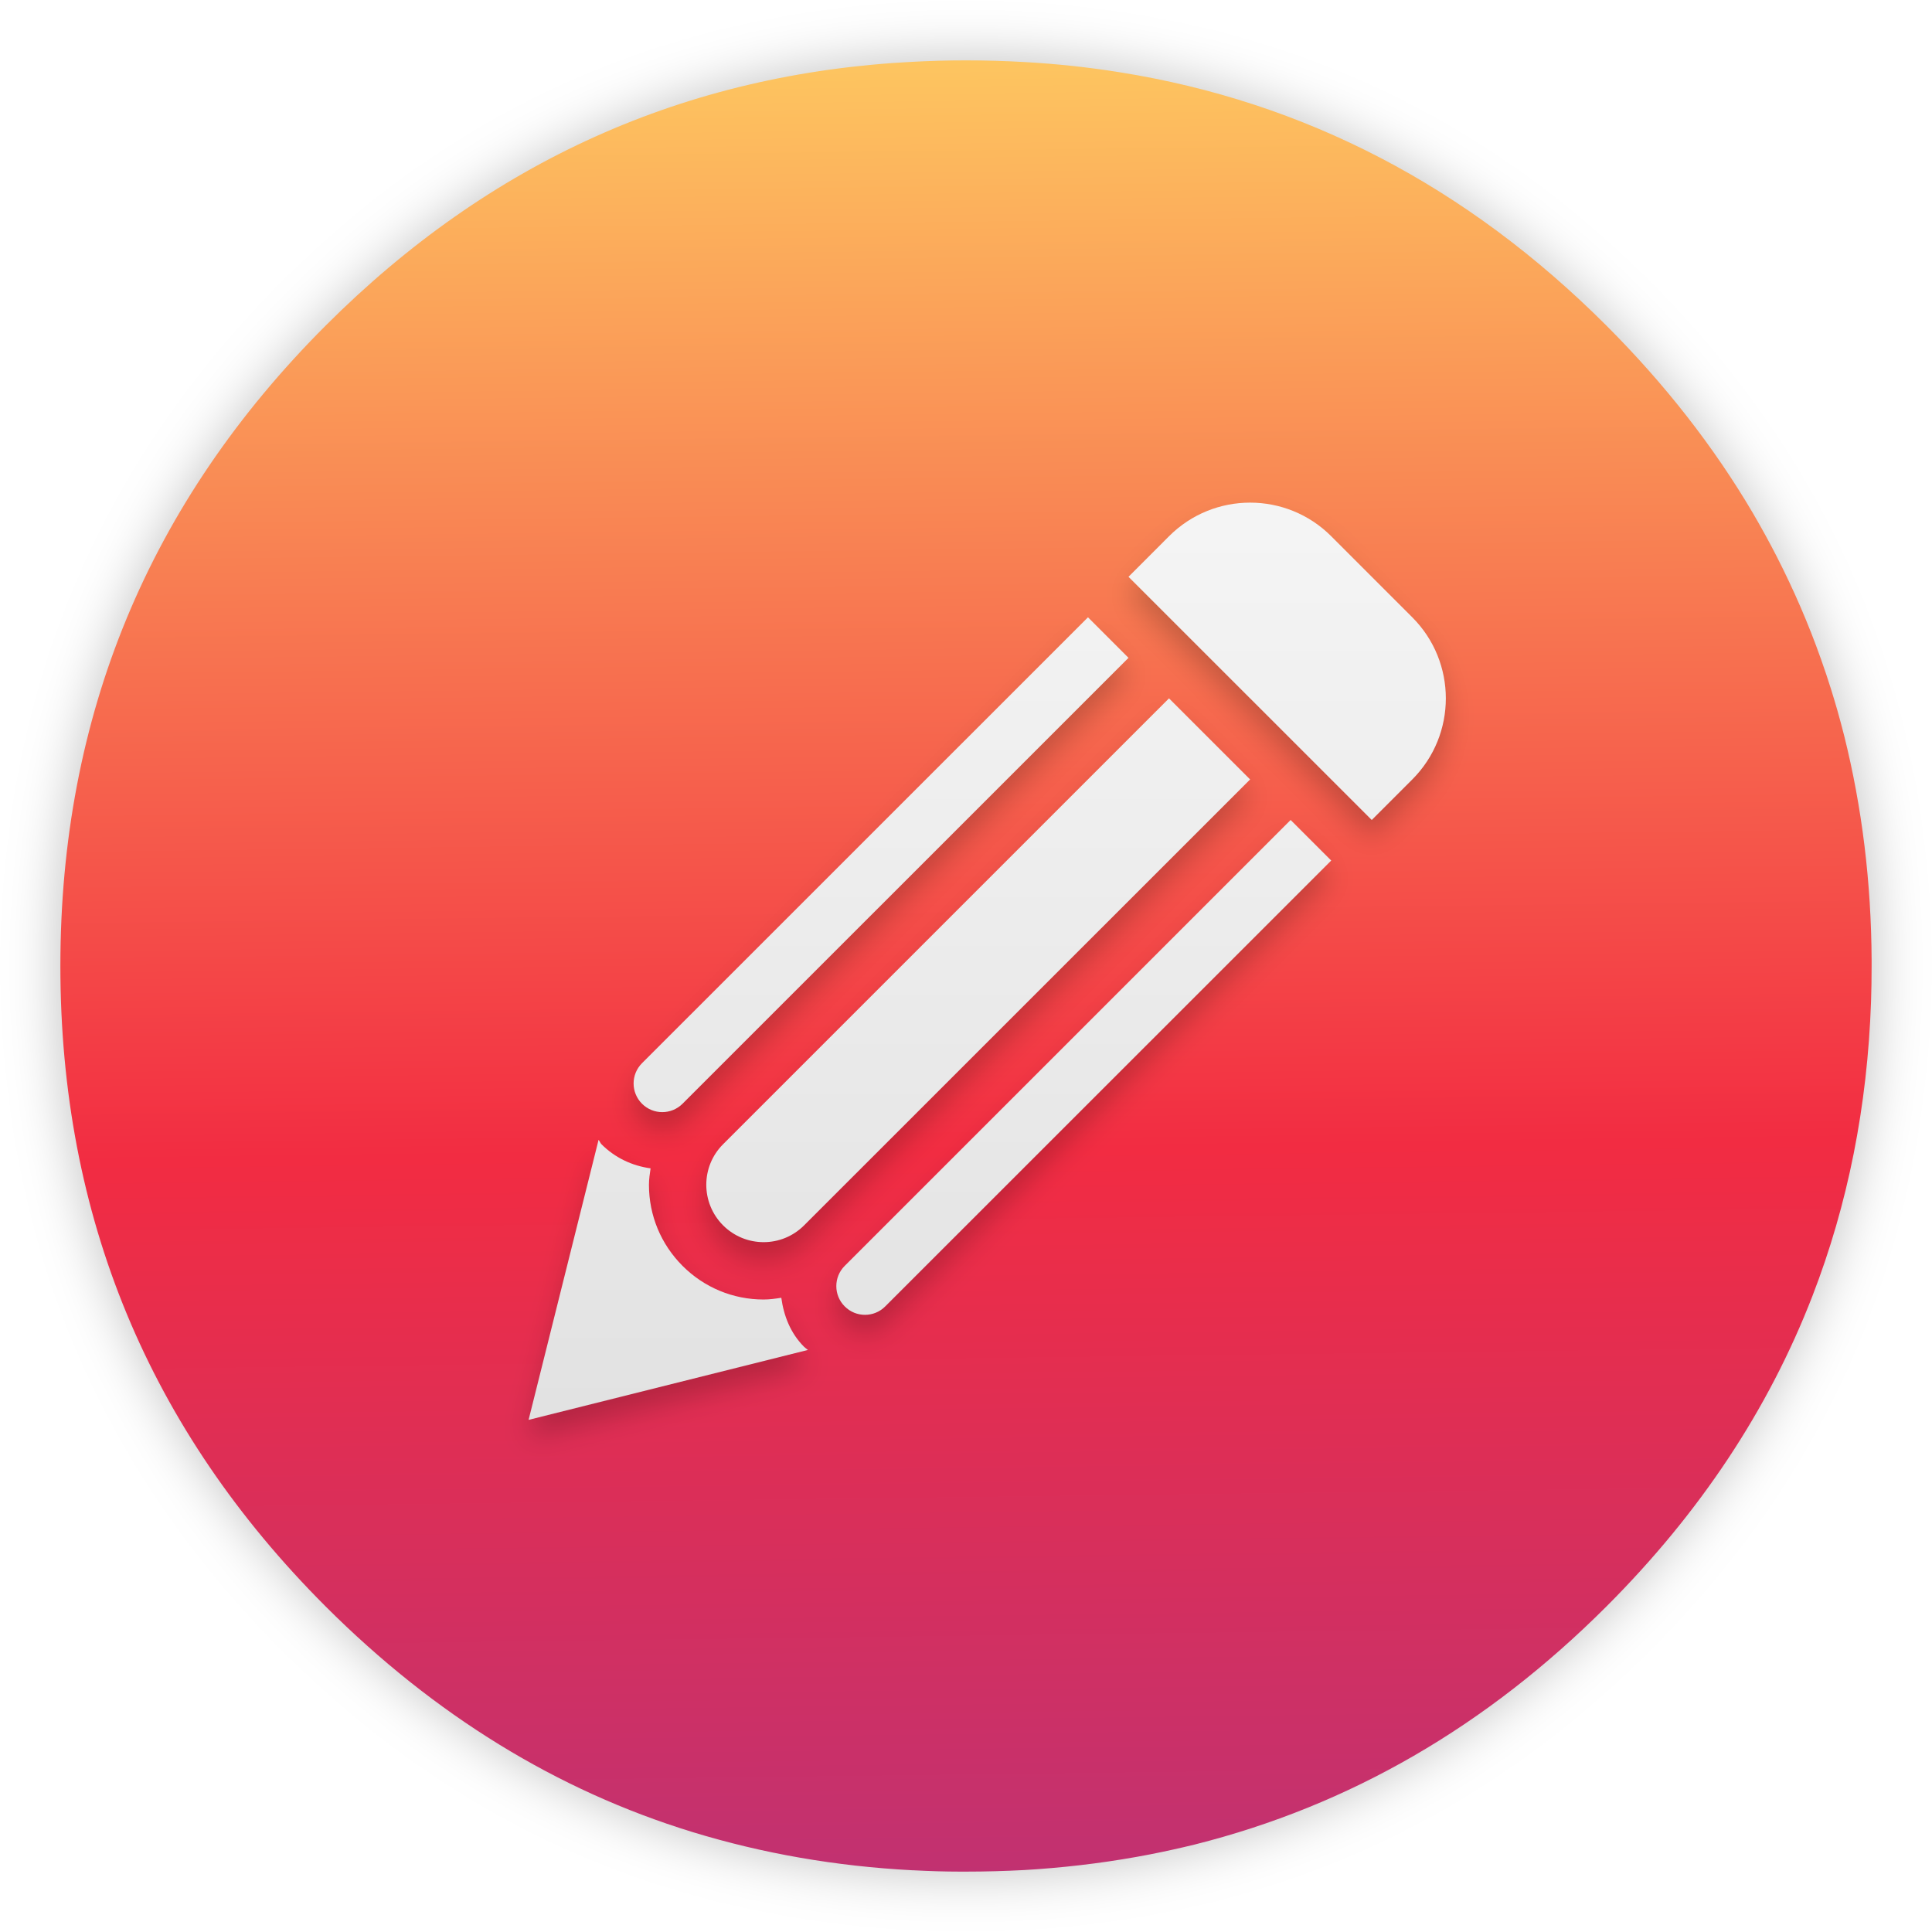
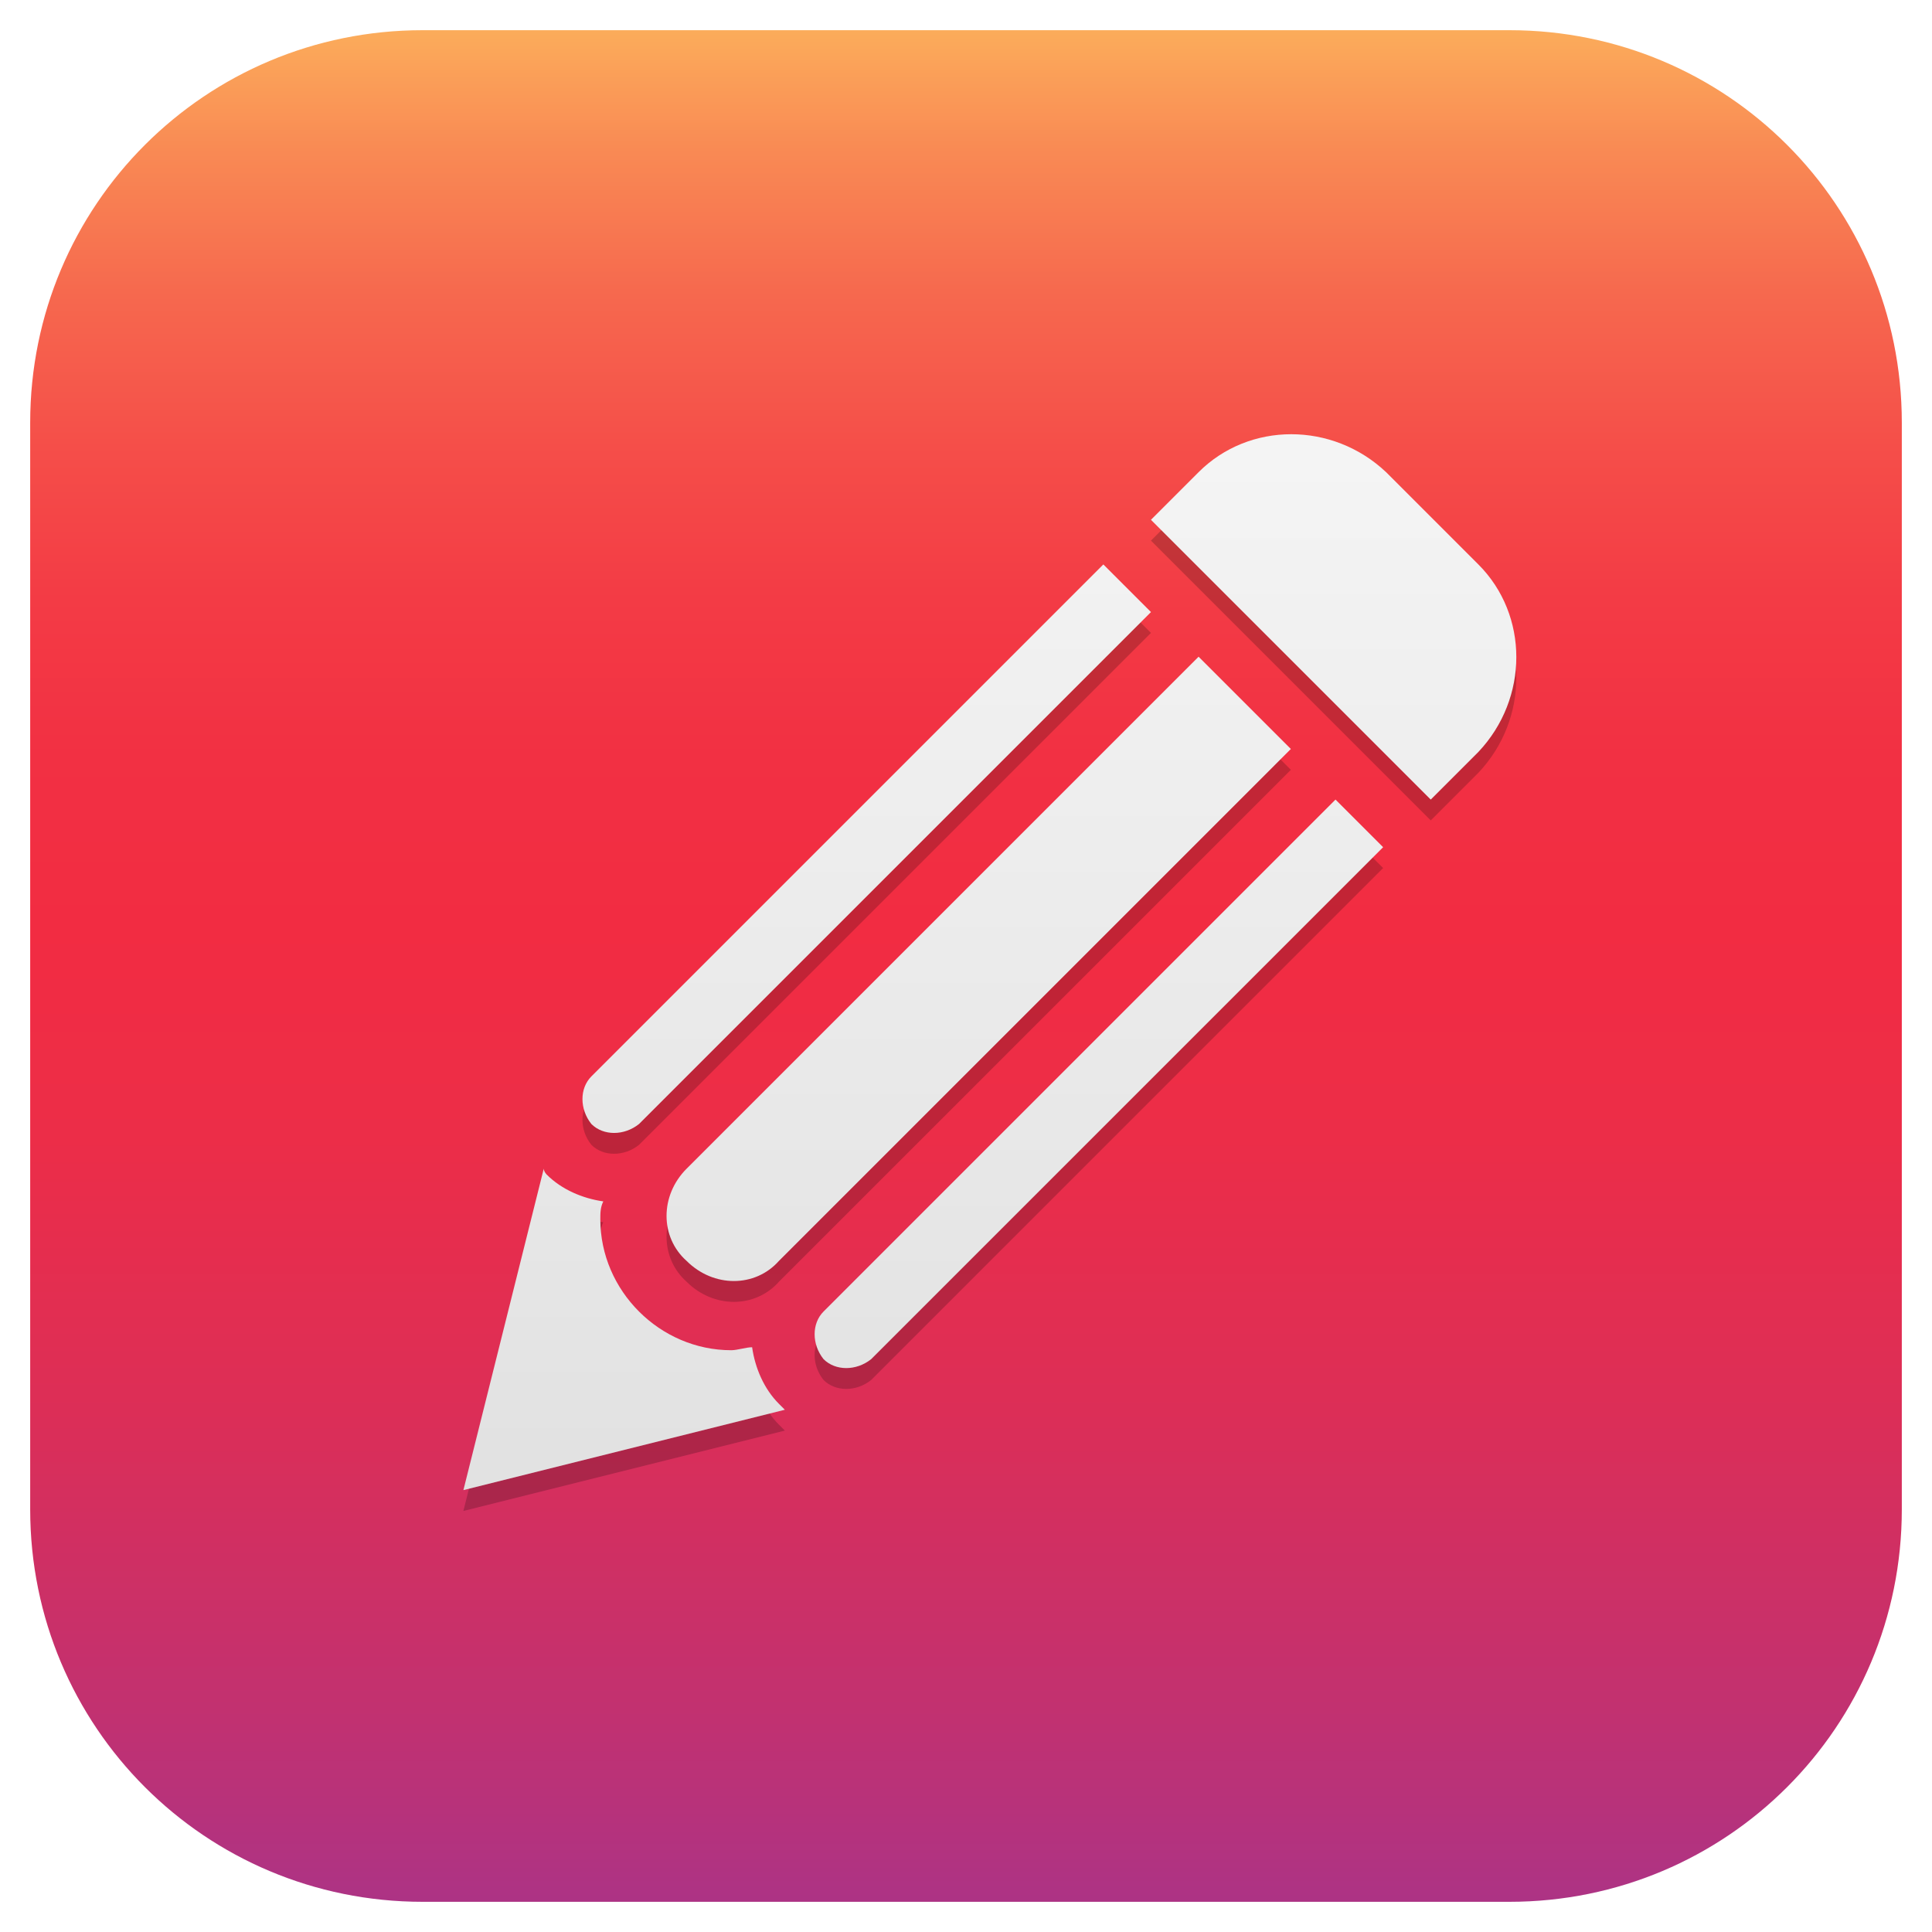
- <svg xmlns="http://www.w3.org/2000/svg" id="SimpleNote" width="64" height="64" enable-background="new 0 0 1024 1024" image-rendering="optimizeSpeed" version="1.1" viewBox="0 0 64 64">
-   <defs>
-     <linearGradient id="a" x1="218.77" x2="218.77" y1="-271.72" y2="766.82" gradientTransform="translate(21.417 -7.0039)" gradientUnits="userSpaceOnUse">
-       <stop stop-color="#fff" offset="0" />
-       <stop stop-color="#d7d7d7" offset="1" />
+ <svg xmlns="http://www.w3.org/2000/svg" version="1.1" x="0px" y="0px" viewBox="0 0 64 64" style="enable-background:new 0 0 64 64;" xml:space="preserve">
+   <style type="text/css">
+ 	.st0{fill:url(#SVGID_1_);}
+ 	.st1{display:none;}
+ 	.st2{display:inline;}
+ 	.st3{opacity:0.5;}
+ 	.st4{opacity:0.2;enable-background:new    ;}
+ 	.st5{fill:url(#SVGID_2_);}
+ </style>
+   <g id="Background">
+     <linearGradient id="SVGID_1_" gradientUnits="userSpaceOnUse" x1="32" y1="-5.194" x2="32" y2="82.972">
+       <stop offset="1.756226e-02" style="stop-color:#FFDA64" />
+       <stop offset="6.073178e-02" style="stop-color:#FCB35C" />
+       <stop offset="0.115" style="stop-color:#F98A54" />
+       <stop offset="0.17" style="stop-color:#F6684E" />
+       <stop offset="0.227" style="stop-color:#F54E49" />
+       <stop offset="0.284" style="stop-color:#F33B45" />
+       <stop offset="0.343" style="stop-color:#F23043" />
+       <stop offset="0.407" style="stop-color:#F22C42" />
+       <stop offset="0.486" style="stop-color:#EC2D48" />
+       <stop offset="0.589" style="stop-color:#DC2E57" />
+       <stop offset="0.705" style="stop-color:#C13171" />
+       <stop offset="0.83" style="stop-color:#9C3595" />
+       <stop offset="0.932" style="stop-color:#7839B7" />
    </linearGradient>
-     <filter id="d" x="-.036" y="-.036" width="1.072" height="1.072" color-interpolation-filters="sRGB">
-       <feGaussianBlur stdDeviation="7.278" />
-     </filter>
-     <linearGradient id="b" x1="519.68" x2="539.74" y1="-37.302" y2="1547.7" gradientTransform="matrix(1.0007 0 0 1.0007 -.028835 -.81993)" gradientUnits="userSpaceOnUse">
-       <stop stop-color="#ffda64" offset="0" />
-       <stop stop-color="#f22c42" offset=".407" />
-       <stop stop-color="#7839b7" offset="1" />
-     </linearGradient>
-     <filter id="c" x="-.036" y="-.036" width="1.072" height="1.072" color-interpolation-filters="sRGB">
-       <feGaussianBlur stdDeviation="14.17" />
-     </filter>
-   </defs>
-   <g transform="matrix(.063762 0 0 .063762 -.67125 -.621)" stroke-width="15.683">
-     <g id="shadow" transform="matrix(.99609 0 0 .99609 2 2)" />
-     <g id="bg" transform="matrix(.99609 0 0 .99609 2 2)">
-       <path d="m970.43 391.52c-1.101-4.353-2.352-9.007-3.653-13.61-1.001-3.402-2.002-6.855-3.152-10.508-1.601-5.154-3.402-10.508-5.304-15.862-6.455-18.263-14.16-36.076-23.167-53.689-3.803-7.405-7.956-14.961-12.309-22.416-20.315-34.525-45.833-67.249-76.406-97.821-72.653-72.653-157.26-116.74-253.84-132.15-16.262-2.602-32.824-4.403-50.087-5.354-9.707-0.55-19.865-0.851-30.122-0.851-9.357 0-18.614 0.25-27.92 0.751-118.44 6.104-220.46 51.988-306.07 137.6q-138.35 138.35-138.35 333.99c0 130.45 46.134 241.83 138.35 334.04 56.741 56.691 120.64 95.97 191.24 117.64 36.777 11.258 74.855 17.863 114.83 19.965h0.4c8.506 0.45 16.612 0.701 24.518 0.701h3.002c10.308 0 20.515-0.3 30.122-0.801 2.502-0.15 4.753-0.3 6.955-0.45 20.215-1.451 39.929-4.053 58.743-7.706 7.956-1.551 15.812-3.302 23.417-5.154 80.859-20.315 152.26-61.645 214.81-124.19 48.636-48.636 84.462-102.57 107.43-161.92 18.463-47.685 28.671-98.872 30.572-153.61 0.2-6.054 0.3-12.259 0.3-18.514v-2.002-1.001c-0.2-40.68-4.954-79.558-14.31-117.09z" filter="url(#c)" opacity=".25" stroke-width="15.695" />
-       <path d="m970.43 391.52c-1.101-4.353-2.352-9.007-3.653-13.61-1.001-3.402-2.002-6.855-3.152-10.508-1.601-5.154-3.402-10.508-5.304-15.862-6.455-18.263-14.16-36.076-23.167-53.689-3.803-7.405-7.956-14.961-12.309-22.416-20.315-34.525-45.833-67.249-76.406-97.821-72.653-72.653-157.26-116.74-253.84-132.15-16.262-2.602-32.824-4.403-50.087-5.354-9.707-0.55-19.865-0.851-30.122-0.851-9.357 0-18.614 0.25-27.92 0.751-118.44 6.104-220.46 51.988-306.07 137.6q-138.35 138.35-138.35 333.99c0 130.45 46.134 241.83 138.35 334.04 56.741 56.691 120.64 95.97 191.24 117.64 36.777 11.258 74.855 17.863 114.83 19.965h0.4c8.506 0.45 16.612 0.701 24.518 0.701h3.002c10.308 0 20.515-0.3 30.122-0.801 2.502-0.15 4.753-0.3 6.955-0.45 20.215-1.451 39.929-4.053 58.743-7.706 7.956-1.551 15.812-3.302 23.417-5.154 80.859-20.315 152.26-61.645 214.81-124.19 48.636-48.636 84.462-102.57 107.43-161.92 18.463-47.685 28.671-98.872 30.572-153.61 0.2-6.054 0.3-12.259 0.3-18.514v-2.002-1.001c-0.2-40.68-4.954-79.558-14.31-117.09z" fill="url(#b)" stroke-width="15.695" />
-       <g transform="matrix(.98599 0 0 .98599 263.13 276.83)" stroke-width="15.683">
-         <g stroke-width="15.683">
-           <path d="m488.89 148.91-21.445 21.455-128.68-128.66 21.445-21.457c23.689-23.692 62.104-23.692 85.795 0l42.886 42.897c23.657 23.679 23.657 62.078 0 85.768zm-300.24 257.31c-5.922 5.922-5.922 15.513 0 21.436 5.925 5.955 15.521 5.955 21.443 0l235.91-235.85-21.469-21.457zm-107.23-107.21c-5.925 5.927-5.925 15.514 0 21.44 5.922 5.923 15.518 5.923 21.443 0l235.91-235.87-21.436-21.443zm278.77-193-235.89 235.88c-11.845 11.822-11.815 31.041 0 42.886 11.85 11.846 31.038 11.901 42.914-0.032l235.89-235.84zm-193.03 343.03c-7.253-7.262-10.749-16.465-12.05-25.948-3.083 0.476-6.188 0.919-9.36 0.919-16.202 0-31.419-6.333-42.881-17.795-11.462-11.491-17.77-26.687-17.77-42.887 0-2.954 0.443-5.833 0.859-8.703-9.803-1.335-18.864-5.629-25.972-12.737-0.682-0.677-0.917-1.596-1.538-2.338l-37.022 148.13 147.75-36.986c-0.651-0.593-1.388-1.037-2.014-1.658z" filter="url(#d)" opacity=".2" />
-           <path d="m488.89 139.43-21.445 21.455-128.68-128.66 21.445-21.457c23.689-23.692 62.104-23.692 85.795 0l42.886 42.897c23.657 23.679 23.657 62.078 0 85.768zm-300.24 257.31c-5.922 5.922-5.922 15.513 0 21.436 5.925 5.955 15.521 5.955 21.443 0l235.91-235.85-21.469-21.457zm-107.23-107.21c-5.925 5.927-5.925 15.514 0 21.44 5.922 5.923 15.518 5.923 21.443 0l235.91-235.87-21.436-21.443zm278.77-193-235.89 235.88c-11.845 11.822-11.815 31.041 0 42.886 11.85 11.846 31.038 11.901 42.914-0.032l235.89-235.84zm-193.03 343.03c-7.253-7.262-10.749-16.465-12.05-25.948-3.083 0.476-6.188 0.919-9.36 0.919-16.202 0-31.419-6.333-42.881-17.795-11.462-11.491-17.77-26.687-17.77-42.887 0-2.954 0.443-5.833 0.859-8.703-9.803-1.335-18.864-5.629-25.972-12.737-0.682-0.677-0.917-1.596-1.538-2.338l-37.022 148.13 147.75-36.986c-0.651-0.593-1.388-1.037-2.014-1.658z" fill="url(#a)" />
-         </g>
+     <path class="st0" d="M50,63H14C6.8,63,1,57.2,1,50V14C1,6.8,6.8,1,14,1h36c7.2,0,13,5.8,13,13v36C63,57.2,57.2,63,50,63z" />
+   </g>
+   <g id="Guides" class="st1">
+     <g class="st2">
+       <g class="st3">
+         <g>
+ 			</g>
+       </g>
+     </g>
+   </g>
+   <g id="Icon">
+     <g id="shadow" transform="matrix(.99609 0 0 .99609 2 2)">
+ 	</g>
+     <g transform="matrix(.98599 0 0 .98599 263.13 276.83)">
+       <g>
+         <path class="st4" d="M-217.2-254.8l-1.6,1.6l-9.4-9.4l1.6-1.6c1.7-1.7,4.5-1.7,6.3,0l3.1,3.1     C-215.5-259.4-215.5-256.6-217.2-254.8L-217.2-254.8z M-239.2-236c-0.4,0.4-0.4,1.1,0,1.6c0.4,0.4,1.1,0.4,1.6,0l17.2-17.2     l-1.6-1.6L-239.2-236z M-247-243.9c-0.4,0.4-0.4,1.1,0,1.6c0.4,0.4,1.1,0.4,1.6,0l17.2-17.2l-1.6-1.6L-247-243.9z M-226.6-258     l-17.2,17.2c-0.9,0.9-0.9,2.3,0,3.1c0.9,0.9,2.3,0.9,3.1,0l17.2-17.2L-226.6-258z M-240.7-232.9c-0.5-0.5-0.8-1.2-0.9-1.9     c-0.2,0-0.5,0.1-0.7,0.1c-1.2,0-2.3-0.5-3.1-1.3c-0.8-0.8-1.3-1.9-1.3-3.1c0-0.2,0-0.4,0.1-0.6c-0.7-0.1-1.4-0.4-1.9-0.9     c0,0-0.1-0.1-0.1-0.2l-2.7,10.8l10.8-2.7C-240.6-232.8-240.7-232.9-240.7-232.9L-240.7-232.9z" />
+         <linearGradient id="SVGID_2_" gradientUnits="userSpaceOnUse" x1="2818.854" y1="-4671.697" x2="2818.854" y2="-5866.426" gradientTransform="matrix(6.262287e-02 0 0 -6.262287e-02 -410.1786 -578.6379)">
+           <stop offset="0" style="stop-color:#FFFFFF" />
+           <stop offset="1" style="stop-color:#D7D7D7" />
+         </linearGradient>
+         <path class="st5" d="M-217.2-255.5l-1.6,1.6l-9.4-9.4l1.6-1.6c1.7-1.7,4.5-1.7,6.3,0l3.1,3.1     C-215.5-260.1-215.5-257.3-217.2-255.5L-217.2-255.5z M-239.2-236.7c-0.4,0.4-0.4,1.1,0,1.6c0.4,0.4,1.1,0.4,1.6,0l17.2-17.2     l-1.6-1.6L-239.2-236.7z M-247-244.6c-0.4,0.4-0.4,1.1,0,1.6c0.4,0.4,1.1,0.4,1.6,0l17.2-17.2l-1.6-1.6L-247-244.6z      M-226.6-258.7l-17.2,17.2c-0.9,0.9-0.9,2.3,0,3.1c0.9,0.9,2.3,0.9,3.1,0l17.2-17.2L-226.6-258.7z M-240.7-233.6     c-0.5-0.5-0.8-1.2-0.9-1.9c-0.2,0-0.5,0.1-0.7,0.1c-1.2,0-2.3-0.5-3.1-1.3c-0.8-0.8-1.3-1.9-1.3-3.1c0-0.2,0-0.4,0.1-0.6     c-0.7-0.1-1.4-0.4-1.9-0.9c0,0-0.1-0.1-0.1-0.2l-2.7,10.8l10.8-2.7C-240.6-233.5-240.7-233.6-240.7-233.6L-240.7-233.6z" />
      </g>
    </g>
  </g>
</svg>
